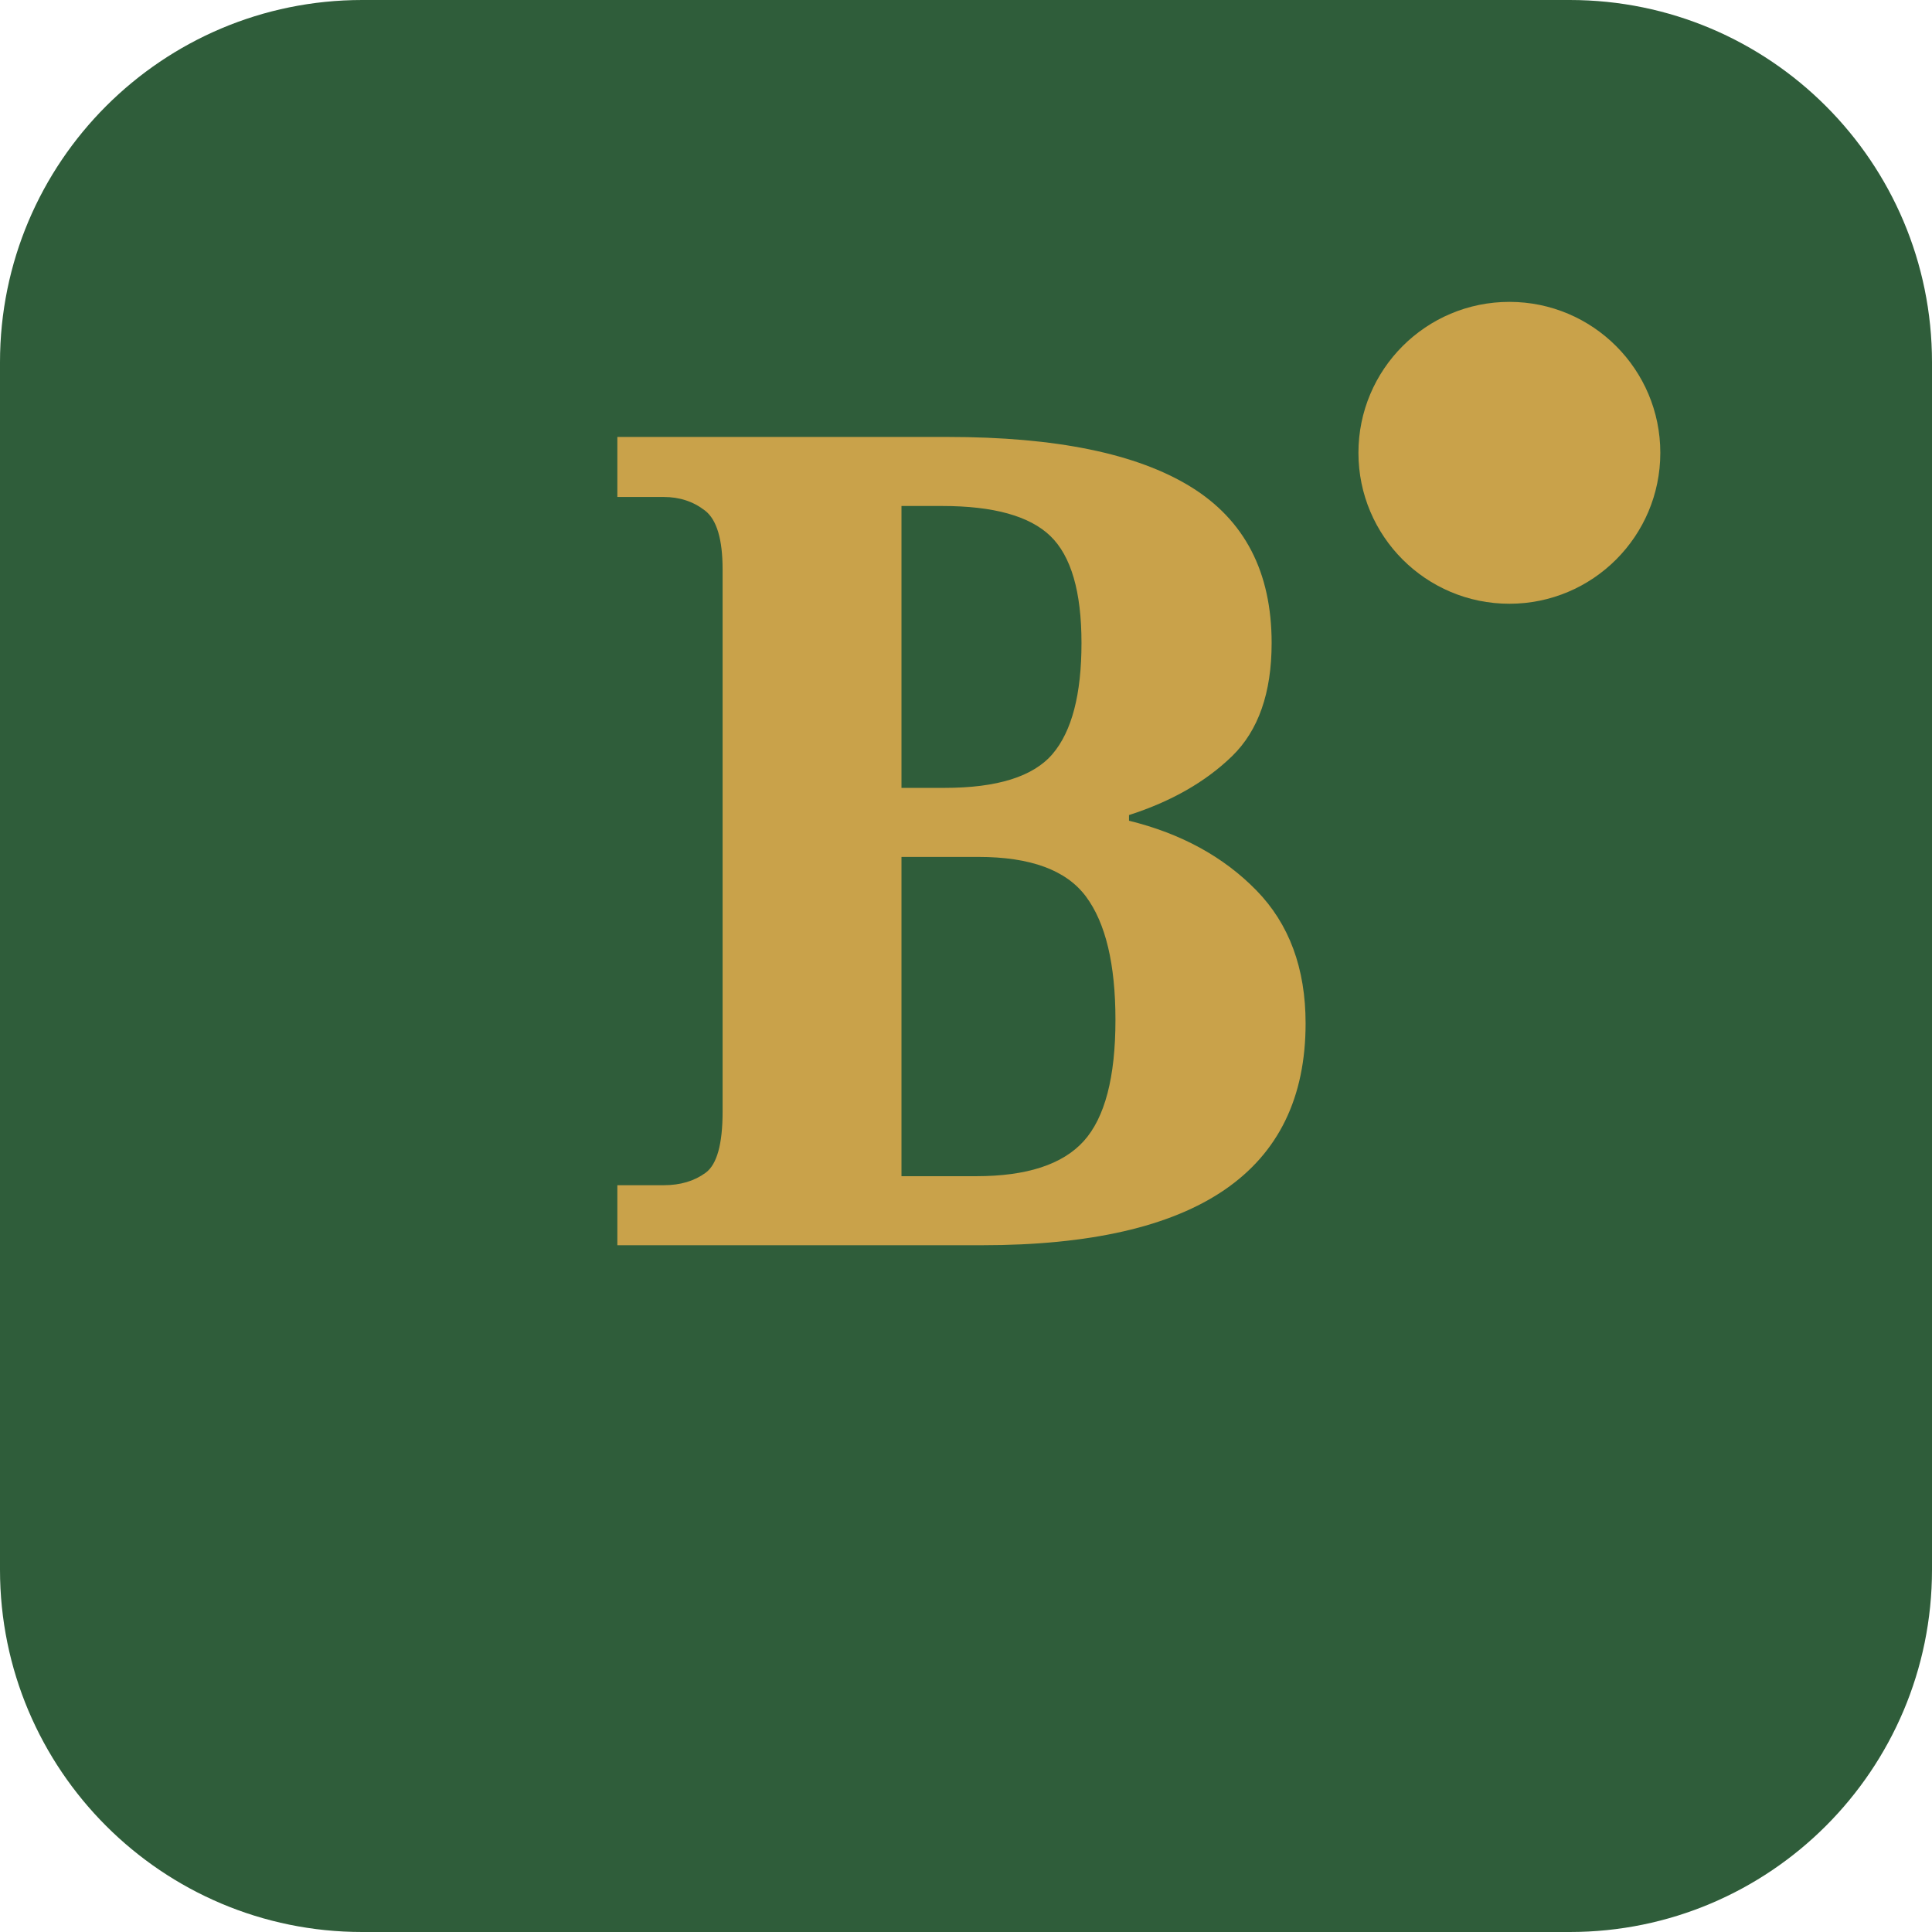
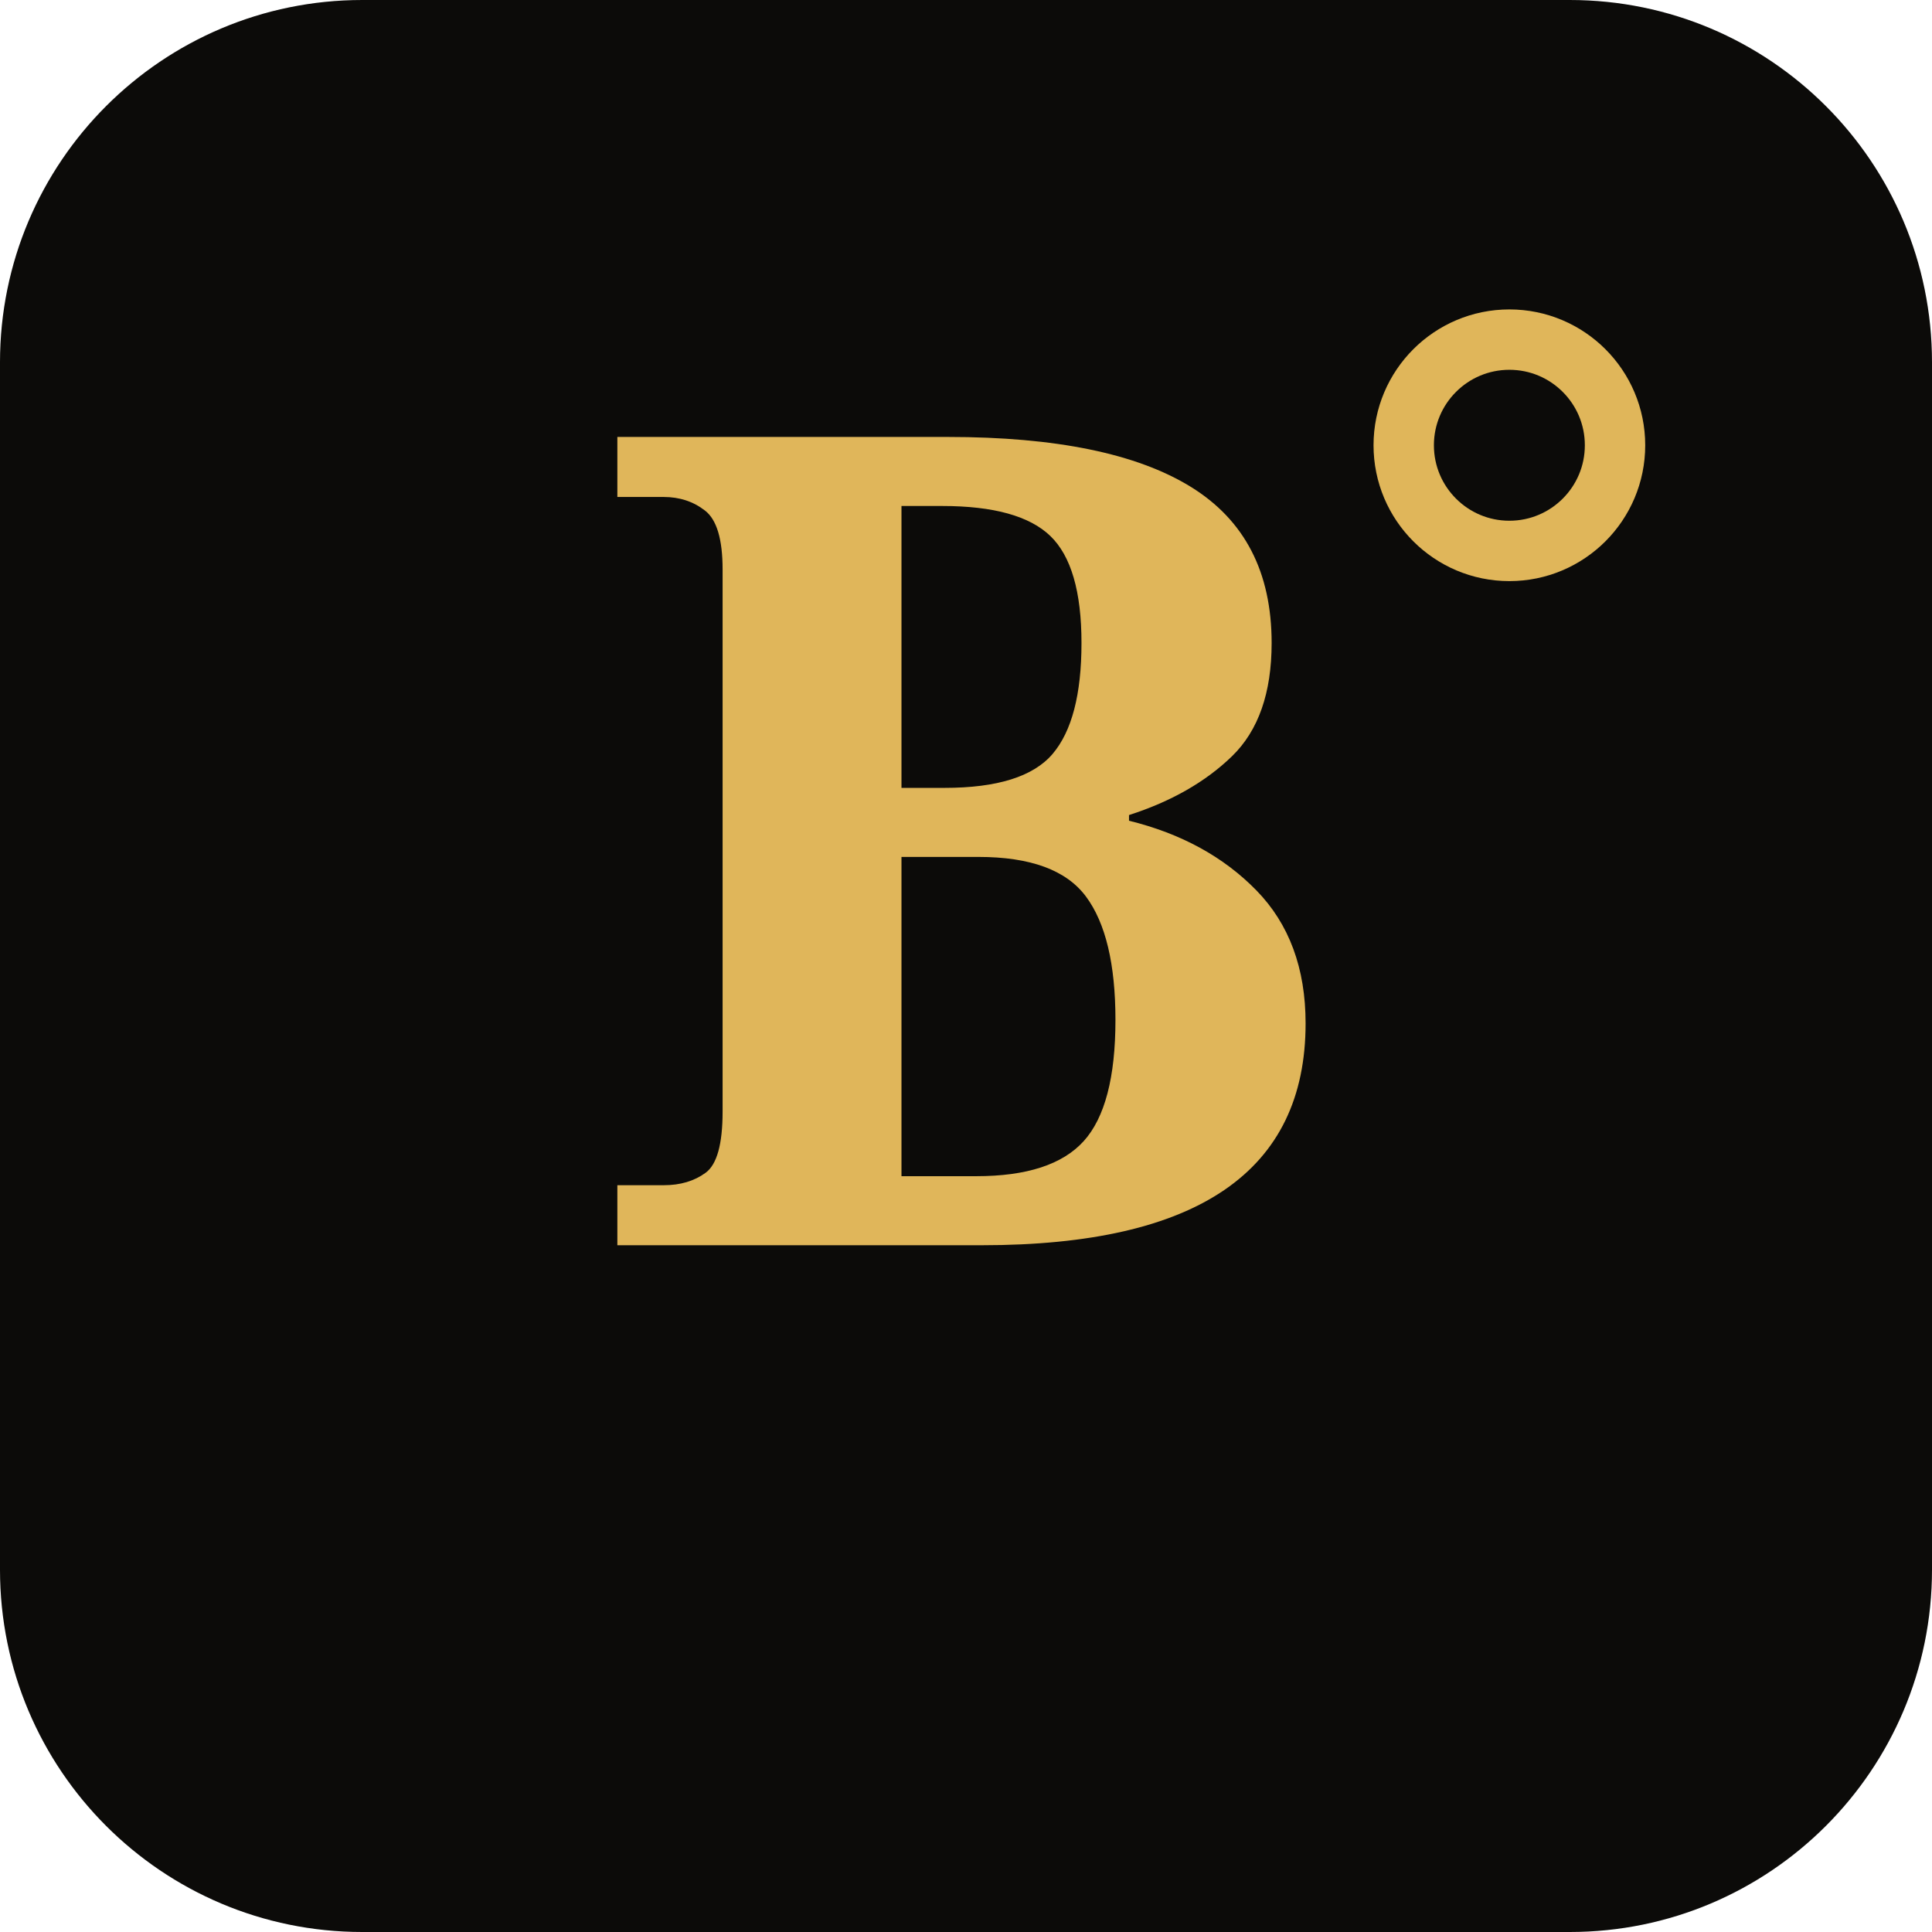
<svg xmlns="http://www.w3.org/2000/svg" viewBox="0 0 512 512">
-   <rect width="512" height="512" rx="96" fill="#2f5d3a" />
-   <text x="256" y="330" font-family="Georgia,serif" font-size="300" font-weight="700" fill="#c9a24a" text-anchor="middle">B</text>
-   <circle cx="400" cy="120" r="40" fill="#c9a24a" />
+   <rect width="512" height="512" rx="96" fill="#0c0b09" />
+   <text x="256" y="330" font-family="Georgia,serif" font-size="300" font-weight="700" fill="#e0b65a" text-anchor="middle">B</text>
+   <circle cx="400" cy="118" r="28" fill="none" stroke="#e0b65a" stroke-width="16" />
</svg>
